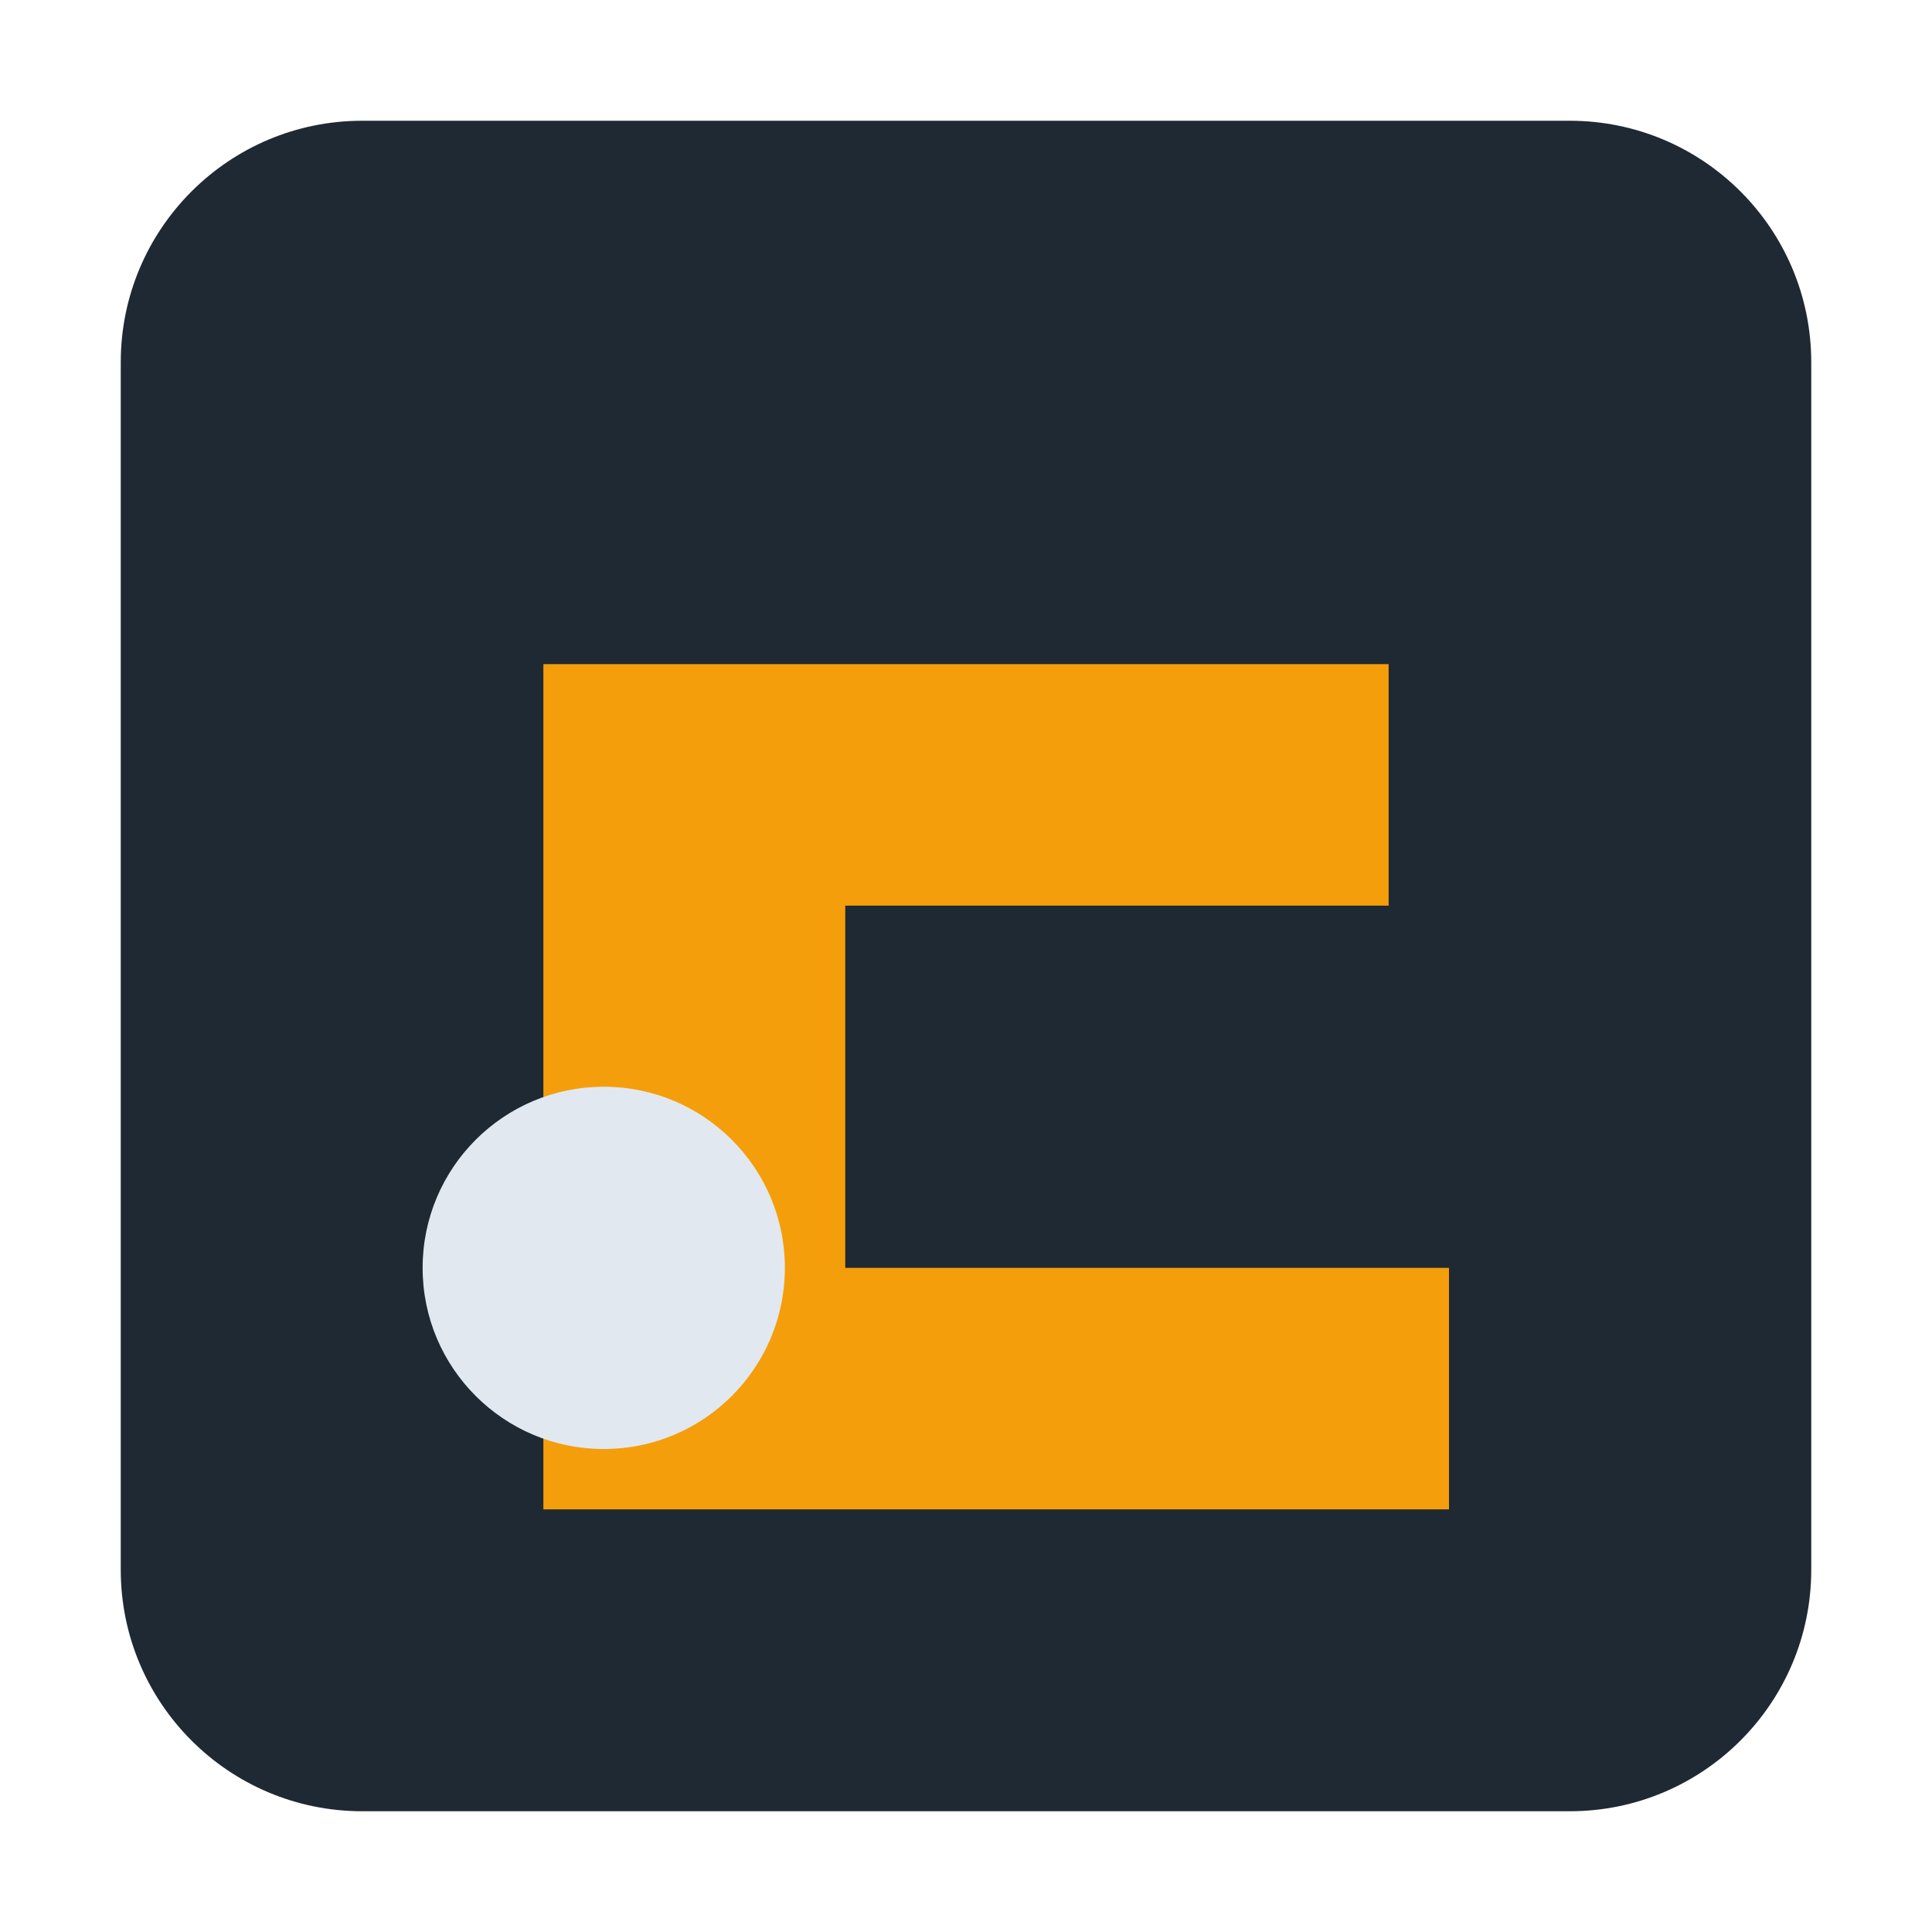
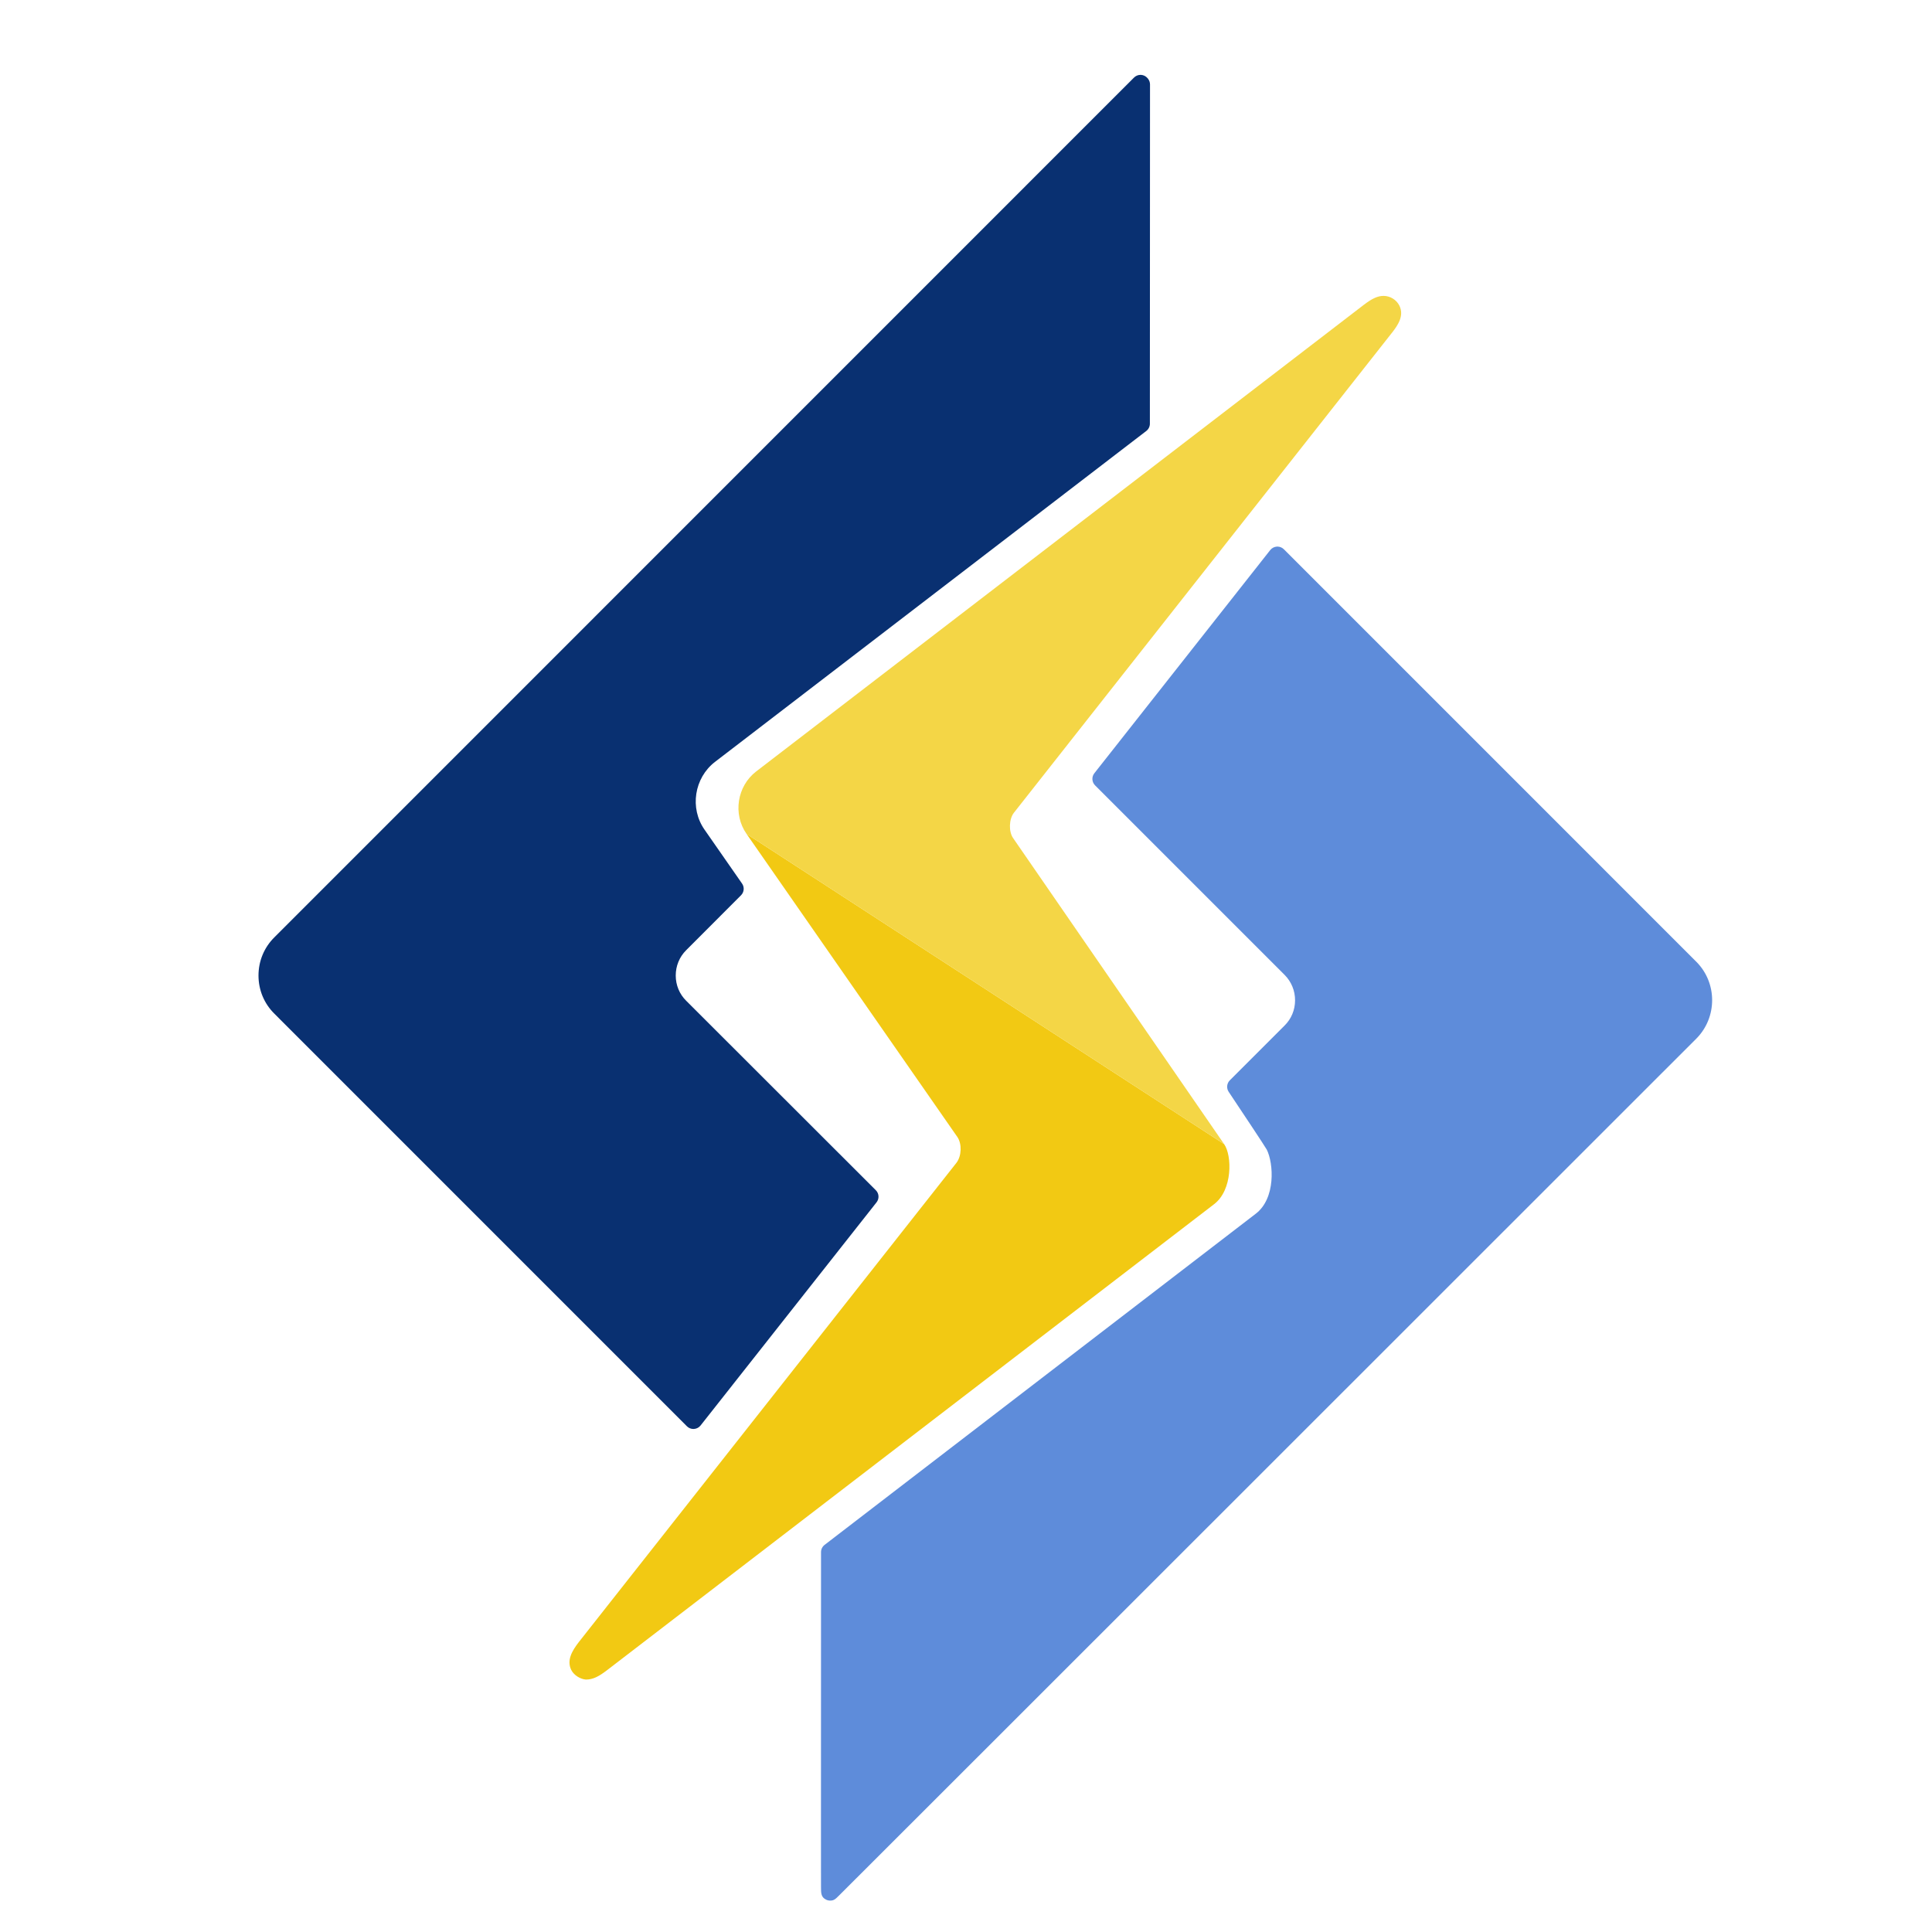
- <svg xmlns="http://www.w3.org/2000/svg" viewBox="0 0 64 64" role="img" aria-label="LSCache">
-   <rect x="4" y="4" width="56" height="56" rx="8" fill="#1f2933" />
-   <path d="M18 22h28v8H28v12h20v8H18z" fill="#f59e0b" />
-   <circle cx="20" cy="42" r="6" fill="#e2e8f0" />
+ <svg xmlns="http://www.w3.org/2000/svg" version="1.1" x="0px" y="0px" width="800px" height="800px" viewBox="0 0 800 800" xml:space="preserve">
+   <g>
+     <g>
+       <path fill="#5E8CDA" d="M702.492,398.328L531.625,227.438c-0.715-0.711-1.68-1.109-2.68-1.109c-0.07,0-0.145,0.004-0.223,0.008    c-1.074,0.063-2.074,0.586-2.746,1.434l-72.828,92.41c-1.188,1.508-1.055,3.66,0.297,5.016l78.461,78.461    c2.82,2.824,4.367,6.574,4.355,10.578c-0.012,3.961-1.551,7.664-4.34,10.422l-22.676,22.672c-1.277,1.281-1.473,3.281-0.473,4.777    c5.652,8.457,14.906,22.383,15.77,23.926c2.84,5.684,3.789,20.195-4.59,26.57L341.445,639.703c-0.93,0.719-1.477,1.828-1.477,3    c0,15.211-0.004,35.758-0.008,56.445c-0.004,20.875-0.012,41.891-0.012,57.695c0,7.895,0.004,14.492,0.008,19.109    c0,2.313,0,4.133,0.004,5.371c0.004,2.637,0.008,4.234,2.098,5.273c0.523,0.262,1.102,0.402,1.691,0.402    c1.563,0,2.188-0.617,3.695-2.121l2.984-2.98c2.613-2.605,6.441-6.434,11.313-11.297c9.742-9.73,23.648-23.633,40.344-40.313    c33.383-33.363,77.887-77.852,122.391-122.336c89-88.961,177.996-177.938,177.996-177.938    C711.121,421.258,711.117,407.047,702.492,398.328z" />
+       <path fill="#093071" d="M475.43,32.695l-0.055-0.078c-0.039-0.047-0.07-0.094-0.109-0.137l-0.098-0.117    c-0.684-0.816-1.668-1.309-2.734-1.363c-0.059,0-0.117,0-0.176,0c-0.996,0-1.961,0.398-2.676,1.109L113.613,388.121    c-4.238,4.191-6.578,9.824-6.574,15.84c0.004,6.008,2.344,11.617,6.59,15.801l170.82,170.84c0.707,0.711,1.672,1.109,2.672,1.109    c0.074,0,0.145,0,0.223-0.008c1.078-0.066,2.074-0.586,2.746-1.434l72.871-92.41c1.184-1.508,1.059-3.656-0.297-5.012    l-78.539-78.465c-2.781-2.758-4.309-6.457-4.316-10.422c-0.004-3.988,1.527-7.715,4.313-10.492l22.723-22.758    c1.293-1.301,1.473-3.332,0.43-4.836l-15.512-22.289c-6.266-8.883-4.32-21.492,4.324-28.121L474.66,178.453    c0.926-0.715,1.48-1.82,1.48-3l0.055-140.477C476.195,34.152,475.93,33.352,475.43,32.695z" />
+     </g>
+     <path fill="#F2C913" d="M506.875,473.734L309.141,345.316l87.336,125.559c1.883,2.871,1.688,7.781-0.383,10.555L239.66,679.969   c-2.77,3.594-5.078,7.488-3.125,11.512c1.059,2.109,3.617,3.789,6.086,3.996c3.09-0.031,5.453-1.383,8.707-3.859l251.414-193   C510.43,492.742,510.223,478.512,506.875,473.734z" />
+     <path fill="#F4D646" d="M579.465,126.578c-1.184-2.418-3.816-4.055-6.543-4.055c-2.43,0-4.734,1.051-8.242,3.734L313.16,319.406   c-7.973,6.098-9.773,17.719-4.02,25.91l197.734,128.418c-2.863-4.195-86.512-125.453-87.355-126.68   c-1.895-2.68-1.738-7.898,0.324-10.52l156.438-198.621l0.109-0.125C578.93,134.531,581.477,130.711,579.465,126.578z" />
+   </g>
</svg>
